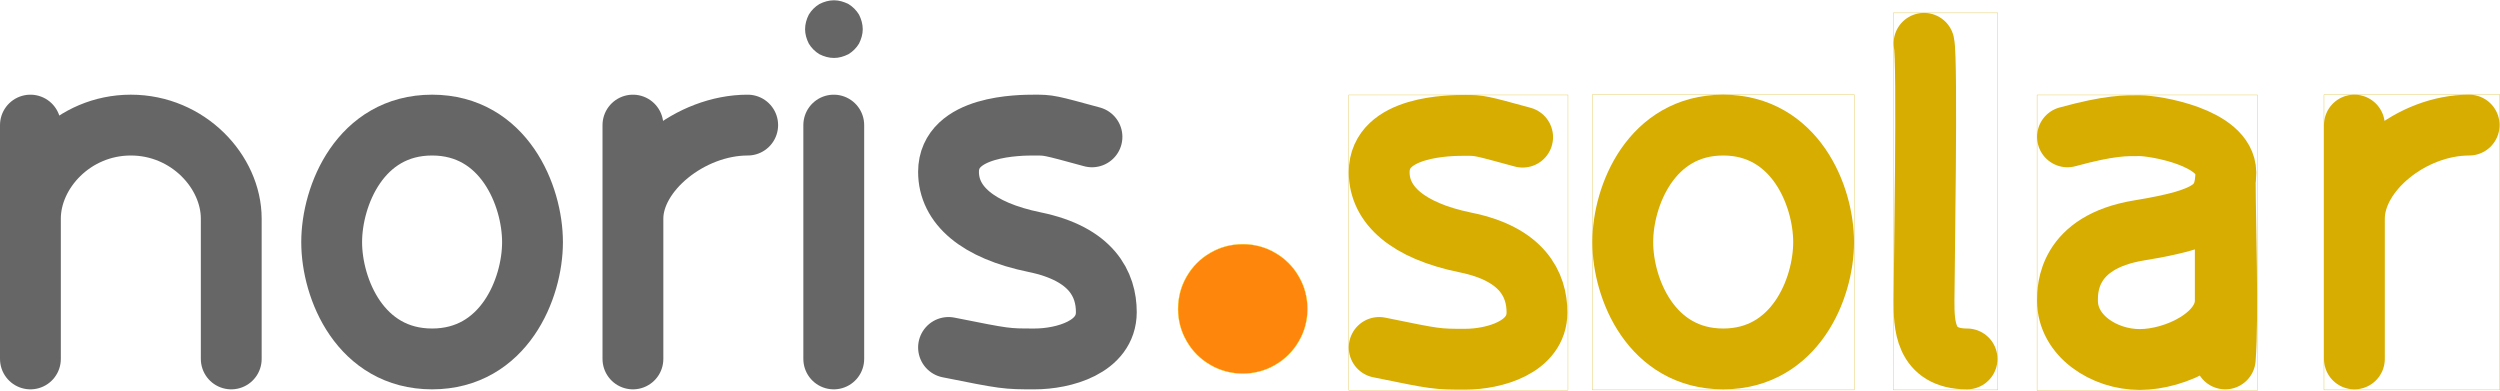
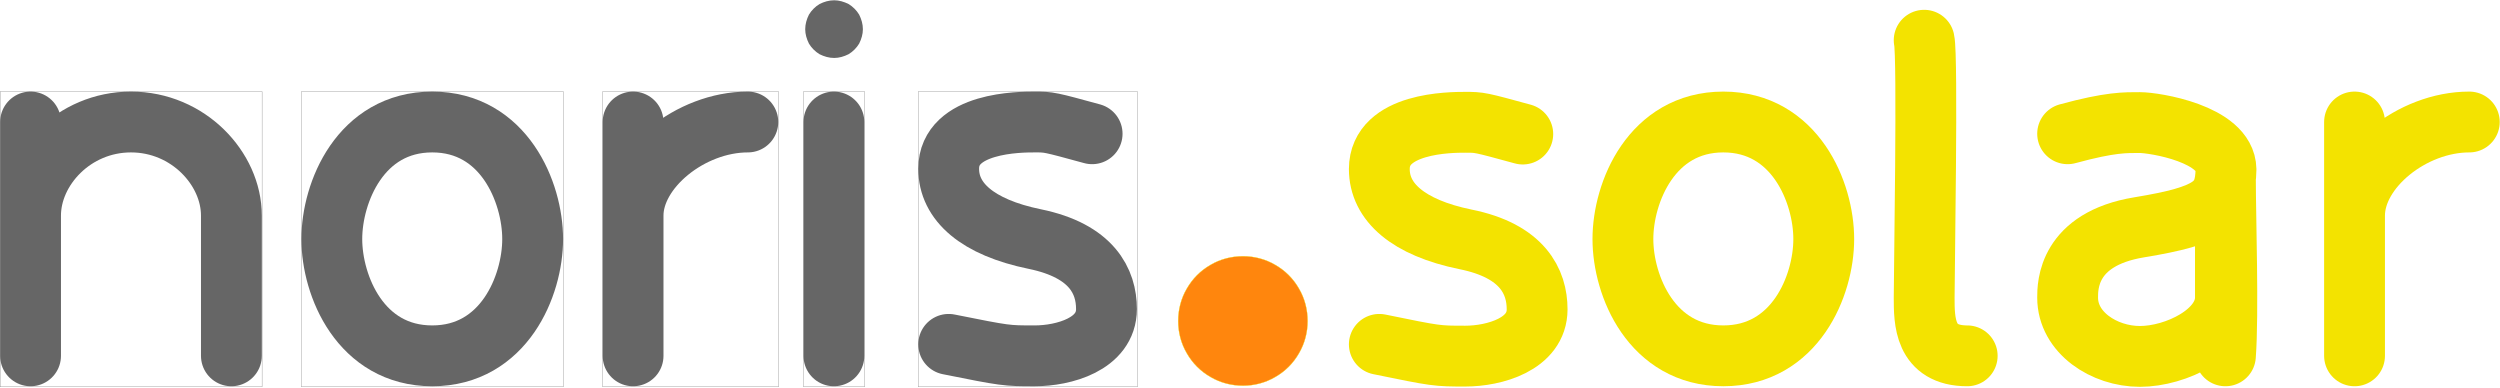
- <svg xmlns="http://www.w3.org/2000/svg" width="87.135mm" height="13.615mm" viewBox="0 0 87.135 13.615" version="1.1" id="svg521">
+ <svg xmlns="http://www.w3.org/2000/svg" width="87.135mm" height="13.502mm" viewBox="0 0 87.135 13.502" version="1.1" id="svg521">
  <defs id="defs518">
    <clipPath id="presentation_clip_path" clipPathUnits="userSpaceOnUse">
      <rect x="0" y="0" width="21000" height="29700" id="rect2" />
    </clipPath>
  </defs>
-   <g id="layer1" transform="translate(-38.93585,-97.26881)">
-     <g class="SlideGroup" id="g204" transform="matrix(0.01,0,0,0.01,-26.00415,75.77881)">
-       <g id="g202">
-         <g id="container-id1">
-           <g id="id1" class="Slide" clip-path="url(#presentation_clip_path)">
-             <g class="Page" id="g198">
-               <g class="Group" id="g196">
-                 <g class="Group" id="g181">
-                   <g id="g14670">
-                     <g class="com.sun.star.drawing.OpenBezierShape" id="g100">
-                       <g id="id4">
-                         <rect class="BoundingBox" stroke="none" fill="none" x="6494" y="2479" width="913" height="1029" id="rect95" />
-                         <path fill="none" stroke="#666666" stroke-width="212" stroke-linejoin="round" stroke-linecap="round" d="m 6600,2585 v 815 -489 c 0,-163 150,-326 350,-326 200,0 350,163 350,326 v 489" id="path97" />
-                       </g>
-                     </g>
-                     <g class="com.sun.star.drawing.ClosedBezierShape" id="g107">
-                       <g id="id5">
-                         <rect class="BoundingBox" stroke="none" fill="none" x="7544" y="2479" width="913" height="1029" id="rect102" />
-                         <path fill="none" stroke="#666666" stroke-width="212" stroke-linejoin="round" d="m 8000,2585 c -250,0 -350,245 -350,408 0,163 100,407 350,407 250,0 350,-244 350,-407 0,-163 -100,-408 -350,-408 z" id="path104" />
-                       </g>
-                     </g>
-                     <g class="com.sun.star.drawing.OpenBezierShape" id="g114">
-                       <g id="id6">
-                         <rect class="BoundingBox" stroke="none" fill="none" x="8594" y="2479" width="613" height="1029" id="rect109" />
-                         <path fill="none" stroke="#666666" stroke-width="212" stroke-linejoin="round" stroke-linecap="round" d="m 8700,2585 v 815 -489 c 0,-163 200,-326 400,-326" id="path111" />
-                       </g>
-                     </g>
-                     <g class="com.sun.star.drawing.OpenBezierShape" id="g121">
-                       <g id="id7">
-                         <rect class="BoundingBox" stroke="none" fill="none" x="9294" y="2479" width="213" height="1029" id="rect116" />
-                         <path fill="none" stroke="#666666" stroke-width="212" stroke-linejoin="round" stroke-linecap="round" d="m 9400,2585 v 815" id="path118" />
-                       </g>
-                     </g>
-                     <g class="com.sun.star.drawing.OpenBezierShape" id="g128">
-                       <g id="id8">
-                         <rect class="BoundingBox" stroke="none" fill="none" x="9694" y="2479" width="764" height="1029" id="rect123" />
-                         <path fill="none" stroke="#666666" stroke-width="212" stroke-linejoin="round" stroke-linecap="round" d="m 10300,2626 c -150,-41 -150,-41 -200,-41 -50,0 -300,0 -300,163 0,115 100,204 300,245 200,41 250,148 250,244 0,123 -150,163 -250,163 -100,0 -100,0 -300,-40" id="path125" />
-                       </g>
-                     </g>
-                     <g class="com.sun.star.drawing.CustomShape" id="g135">
-                       <g id="id9">
-                         <rect class="BoundingBox" stroke="none" fill="none" x="9299" y="2149" width="203" height="203" id="rect130" />
-                         <path fill="#666666" stroke="none" d="m 9501,2251 c 0,17 -5,34 -13,50 -9,15 -22,28 -37,37 -16,8 -33,13 -50,13 -18,0 -35,-5 -51,-13 -15,-9 -28,-22 -37,-37 -8,-16 -13,-33 -13,-50 0,-18 5,-35 13,-51 9,-15 22,-28 37,-37 16,-8 33,-13 51,-13 17,0 34,5 50,13 15,9 28,22 37,37 8,16 13,33 13,51 z" id="path132" />
-                       </g>
-                     </g>
-                   </g>
-                   <g id="g14644" style="stroke:#d6ad00;stroke-opacity:1">
-                     <g class="com.sun.star.drawing.OpenBezierShape" id="g142" style="stroke:#d6ad00;stroke-opacity:1">
-                       <g id="id10" style="stroke:#d6ad00;stroke-opacity:1">
-                         <rect class="BoundingBox" stroke="none" fill="none" x="11195" y="2480" width="764" height="1029" id="rect137" style="stroke:#d6ad00;stroke-opacity:1" />
-                         <path fill="none" stroke="#f3e300" stroke-width="212" stroke-linejoin="round" stroke-linecap="round" d="m 11801,2627 c -150,-41 -150,-41 -200,-41 -50,0 -300,0 -300,163 0,115 100,204 300,245 200,40 250,148 250,244 0,122 -150,163 -250,163 -100,0 -100,0 -300,-41" id="path139" style="stroke:#d6ad00;stroke-opacity:1" />
-                       </g>
-                     </g>
-                     <g class="com.sun.star.drawing.OpenBezierShape" id="g149" style="stroke:#d6ad00;stroke-opacity:1">
-                       <g id="id11" style="stroke:#d6ad00;stroke-opacity:1">
-                         <rect class="BoundingBox" stroke="none" fill="none" x="13093" y="2194" width="364" height="1314" id="rect144" style="stroke:#d6ad00;stroke-opacity:1" />
-                         <path fill="none" stroke="#f3e300" stroke-width="212" stroke-linejoin="round" stroke-linecap="round" d="m 13200,2300 c 13,55 0,815 0,897 0,81 0,203 150,203" id="path146" style="stroke:#d6ad00;stroke-opacity:1" />
-                       </g>
-                     </g>
-                     <g class="com.sun.star.drawing.OpenBezierShape" id="g156" style="stroke:#d6ad00;stroke-opacity:1">
-                       <g id="id12" style="stroke:#d6ad00;stroke-opacity:1">
-                         <rect class="BoundingBox" stroke="none" fill="none" x="13594" y="2480" width="768" height="1030" id="rect151" style="stroke:#d6ad00;stroke-opacity:1" />
-                         <path fill="none" stroke="#f3e300" stroke-width="212" stroke-linejoin="round" stroke-linecap="round" d="m 13700,2626 c 150,-41 202,-39 252,-39 50,0 298,39 300,163 -2,121 -52,161 -302,202 -250,41 -250,204 -250,245 0,122 127,205 252,205 125,0 298,-83 298,-205 v -408 c 0,122 11,466 0,611" id="path153" style="stroke:#d6ad00;stroke-opacity:1" />
-                       </g>
-                     </g>
-                     <g class="com.sun.star.drawing.OpenBezierShape" id="g163" style="stroke:#d6ad00;stroke-opacity:1">
-                       <g id="id13" style="stroke:#d6ad00;stroke-opacity:1">
-                         <rect class="BoundingBox" stroke="none" fill="none" x="14594" y="2479" width="613" height="1029" id="rect158" style="stroke:#d6ad00;stroke-opacity:1" />
-                         <path fill="none" stroke="#f3e300" stroke-width="212" stroke-linejoin="round" stroke-linecap="round" d="m 14700,2585 v 815 -489 c 0,-163 200,-326 400,-326" id="path160" style="stroke:#d6ad00;stroke-opacity:1" />
-                       </g>
-                     </g>
-                     <g class="com.sun.star.drawing.ClosedBezierShape" id="g170" style="stroke:#d6ad00;stroke-opacity:1">
-                       <g id="id14" style="stroke:#d6ad00;stroke-opacity:1">
-                         <rect class="BoundingBox" stroke="none" fill="none" x="12044" y="2479" width="913" height="1029" id="rect165" style="stroke:#d6ad00;stroke-opacity:1" />
-                         <path fill="none" stroke="#f3e300" stroke-width="212" stroke-linejoin="round" d="m 12500,2585 c -250,0 -350,245 -350,408 0,163 100,407 350,407 250,0 350,-244 350,-407 0,-163 -100,-408 -350,-408 z" id="path167" style="stroke:#d6ad00;stroke-opacity:1" />
-                       </g>
-                     </g>
-                   </g>
-                   <g class="com.sun.star.drawing.CustomShape" id="g179">
-                     <g id="id15">
-                       <rect class="BoundingBox" stroke="none" fill="none" x="10599" y="2999" width="454" height="454" id="rect172" />
-                       <path fill="#ff860d" stroke="none" d="m 11051,3226 c 0,39 -10,78 -30,112 -20,35 -48,63 -83,83 -34,20 -73,30 -112,30 -40,0 -79,-10 -113,-30 -35,-20 -63,-48 -83,-83 -20,-34 -30,-73 -30,-112 0,-40 10,-79 30,-113 20,-35 48,-63 83,-83 34,-20 73,-30 113,-30 39,0 78,10 112,30 35,20 63,48 83,83 20,34 30,73 30,113 z" id="path174" />
-                       <path fill="none" stroke="#f3e300" d="m 11051,3226 c 0,39 -10,78 -30,112 -20,35 -48,63 -83,83 -34,20 -73,30 -112,30 -40,0 -79,-10 -113,-30 -35,-20 -63,-48 -83,-83 -20,-34 -30,-73 -30,-112 0,-40 10,-79 30,-113 20,-35 48,-63 83,-83 34,-20 73,-30 113,-30 39,0 78,10 112,30 35,20 63,48 83,83 20,34 30,73 30,113 z" id="path176" />
-                     </g>
-                   </g>
-                 </g>
+   <g id="layer1" transform="translate(-38.93085,-97.37664)">
+     <g class="SlideGroup" id="Logo" transform="matrix(0.01,0,0,0.01,-26.00415,75.77881)">
+       <g class="Group" id="noris_solar" transform="translate(1.125e-4)">
+         <g id="solar">
+           <g class="com.sun.star.drawing.OpenBezierShape" id="r2">
+             <g id="id13">
+               <rect class="BoundingBox" stroke="none" fill="none" x="14594" y="2479" width="613" height="1029" id="rect158" />
+               <path fill="none" stroke="#f3e300" stroke-width="212" stroke-linejoin="round" stroke-linecap="round" d="m 14700,2585 v 815 -489 c 0,-163 200,-326 400,-326" id="path160" />
+             </g>
+           </g>
+           <g class="com.sun.star.drawing.OpenBezierShape" id="a2" transform="translate(1.125e-4)">
+             <g id="id12">
+               <rect class="BoundingBox" stroke="none" fill="none" x="13594" y="2480" width="768" height="1030" id="rect151" />
+               <path fill="none" stroke="#f3e300" stroke-width="212" stroke-linejoin="round" stroke-linecap="round" d="m 13700,2626 c 150,-41 202,-39 252,-39 50,0 298,39 300,163 -2,121 -52,161 -302,202 -250,41 -250,204 -250,245 0,122 127,205 252,205 125,0 298,-83 298,-205 v -408 c 0,122 11,466 0,611" id="path153" />
+             </g>
+           </g>
+           <g class="com.sun.star.drawing.OpenBezierShape" id="l2" transform="translate(1.125e-4)">
+             <g id="id11">
+               <rect class="BoundingBox" stroke="none" fill="none" x="13093" y="2194" width="364" height="1314" id="rect144" />
+               <path fill="none" stroke="#f3e300" stroke-width="212" stroke-linejoin="round" stroke-linecap="round" d="m 13200,2300 c 13,55 0,815 0,897 0,81 0,203 150,203" id="path146" />
+             </g>
+           </g>
+           <g class="com.sun.star.drawing.ClosedBezierShape" id="o2">
+             <g id="id14">
+               <rect class="BoundingBox" stroke="none" fill="none" x="12044" y="2479" width="913" height="1029" id="rect165" />
+               <path fill="none" stroke="#f3e300" stroke-width="212" stroke-linejoin="round" d="m 12500,2585 c -250,0 -350,245 -350,408 0,163 100,407 350,407 250,0 350,-244 350,-407 0,-163 -100,-408 -350,-408 z" id="path167" />
+             </g>
+           </g>
+           <g class="com.sun.star.drawing.OpenBezierShape" id="s2" transform="translate(1.125e-4)">
+             <g id="id10">
+               <rect class="BoundingBox" stroke="none" fill="none" x="11195" y="2480" width="764" height="1029" id="rect137" />
+               <path fill="none" stroke="#f3e300" stroke-width="212" stroke-linejoin="round" stroke-linecap="round" d="m 11801,2627 c -150,-41 -150,-41 -200,-41 -50,0 -300,0 -300,163 0,115 100,204 300,245 200,40 250,148 250,244 0,122 -150,163 -250,163 -100,0 -100,0 -300,-41" id="path139" />
+             </g>
+           </g>
+         </g>
+         <g class="com.sun.star.drawing.CustomShape" id="dot" transform="translate(0,52.91667)">
+           <g id="id15">
+             <rect class="BoundingBox" stroke="none" fill="none" x="10599" y="2999" width="454" height="454" id="rect172" />
+             <path fill="#ff860d" stroke="none" d="m 11051,3226 c 0,39 -10,78 -30,112 -20,35 -48,63 -83,83 -34,20 -73,30 -112,30 -40,0 -79,-10 -113,-30 -35,-20 -63,-48 -83,-83 -20,-34 -30,-73 -30,-112 0,-40 10,-79 30,-113 20,-35 48,-63 83,-83 34,-20 73,-30 113,-30 39,0 78,10 112,30 35,20 63,48 83,83 20,34 30,73 30,113 z" id="path174" />
+             <path fill="none" stroke="#f3e300" d="m 11051,3226 c 0,39 -10,78 -30,112 -20,35 -48,63 -83,83 -34,20 -73,30 -112,30 -40,0 -79,-10 -113,-30 -35,-20 -63,-48 -83,-83 -20,-34 -30,-73 -30,-112 0,-40 10,-79 30,-113 20,-35 48,-63 83,-83 34,-20 73,-30 113,-30 39,0 78,10 112,30 35,20 63,48 83,83 20,34 30,73 30,113 z" id="path176" />
+           </g>
+         </g>
+         <g id="noris" style="stroke:#666666" transform="translate(1.125e-4)">
+           <g class="com.sun.star.drawing.OpenBezierShape" id="s1" style="stroke:#666666;stroke-opacity:1">
+             <g id="id8" style="stroke:#666666;stroke-opacity:1">
+               <rect class="BoundingBox" stroke="none" fill="none" x="9694" y="2479" width="764" height="1029" id="rect123" style="stroke:#666666;stroke-opacity:1" />
+               <path fill="none" stroke="#666666" stroke-width="212" stroke-linejoin="round" stroke-linecap="round" d="m 10300,2626 c -150,-41 -150,-41 -200,-41 -50,0 -300,0 -300,163 0,115 100,204 300,245 200,41 250,148 250,244 0,123 -150,163 -250,163 -100,0 -100,0 -300,-40" id="path125" style="stroke:#666666;stroke-opacity:1" />
+             </g>
+           </g>
+           <g id="i1">
+             <g class="com.sun.star.drawing.OpenBezierShape" id="g121" style="stroke:#666666;stroke-opacity:1">
+               <g id="id7" style="stroke:#666666;stroke-opacity:1">
+                 <rect class="BoundingBox" stroke="none" fill="none" x="9294" y="2479" width="213" height="1029" id="rect116" style="stroke:#666666;stroke-opacity:1" />
+                 <path fill="none" stroke="#666666" stroke-width="212" stroke-linejoin="round" stroke-linecap="round" d="m 9400,2585 v 815" id="path118" style="stroke:#666666;stroke-opacity:1" />
              </g>
+             </g>
+             <g class="com.sun.star.drawing.CustomShape" id="g135" transform="translate(0,10.78293)" style="stroke-linecap:round;paint-order:markers fill stroke">
+               <g id="id9" style="stroke-linecap:round;paint-order:markers fill stroke">
+                 <rect class="BoundingBox" stroke="none" fill="none" x="9299" y="2149" width="203" height="203" id="rect130" style="stroke-linecap:round;paint-order:markers fill stroke" />
+                 <path fill="#666666" stroke="none" d="m 9501,2251 c 0,17 -5,34 -13,50 -9,15 -22,28 -37,37 -16,8 -33,13 -50,13 -18,0 -35,-5 -51,-13 -15,-9 -28,-22 -37,-37 -8,-16 -13,-33 -13,-50 0,-18 5,-35 13,-51 9,-15 22,-28 37,-37 16,-8 33,-13 51,-13 17,0 34,5 50,13 15,9 28,22 37,37 8,16 13,33 13,51 z" id="path132" style="stroke-linecap:round;paint-order:markers fill stroke" />
+               </g>
+             </g>
+           </g>
+           <g class="com.sun.star.drawing.OpenBezierShape" id="r1" style="stroke:#666666;stroke-opacity:1" transform="translate(1.125e-4)">
+             <g id="id6" style="stroke:#666666;stroke-opacity:1">
+               <rect class="BoundingBox" stroke="none" fill="none" x="8594" y="2479" width="613" height="1029" id="rect109" style="stroke:#666666;stroke-opacity:1" />
+               <path fill="none" stroke="#666666" stroke-width="212" stroke-linejoin="round" stroke-linecap="round" d="m 8700,2585 v 815 -489 c 0,-163 200,-326 400,-326" id="path111" style="stroke:#666666;stroke-opacity:1" />
+             </g>
+           </g>
+           <g class="com.sun.star.drawing.ClosedBezierShape" id="o1" style="stroke:#666666;stroke-opacity:1" transform="translate(1.125e-4)">
+             <g id="id5" style="stroke:#666666;stroke-opacity:1">
+               <rect class="BoundingBox" stroke="none" fill="none" x="7544" y="2479" width="913" height="1029" id="rect102" style="stroke:#666666;stroke-opacity:1" />
+               <path fill="none" stroke="#666666" stroke-width="212" stroke-linejoin="round" d="m 8000,2585 c -250,0 -350,245 -350,408 0,163 100,407 350,407 250,0 350,-244 350,-407 0,-163 -100,-408 -350,-408 z" id="path104" style="stroke:#666666;stroke-opacity:1" />
+             </g>
+           </g>
+           <g class="com.sun.star.drawing.OpenBezierShape" id="n1" style="stroke:#666666;stroke-opacity:1" transform="translate(1.125e-4)">
+             <g id="id4" style="stroke:#666666;stroke-opacity:1">
+               <rect class="BoundingBox" stroke="none" fill="none" x="6494" y="2479" width="913" height="1029" id="rect95" style="stroke:#666666;stroke-opacity:1" />
+               <path fill="none" stroke="#666666" stroke-width="212" stroke-linejoin="round" stroke-linecap="round" d="m 6600,2585 v 815 -489 c 0,-163 150,-326 350,-326 200,0 350,163 350,326 v 489" id="path97" style="stroke:#666666;stroke-opacity:1" />
            </g>
          </g>
        </g>
      </g>
    </g>
  </g>
</svg>
